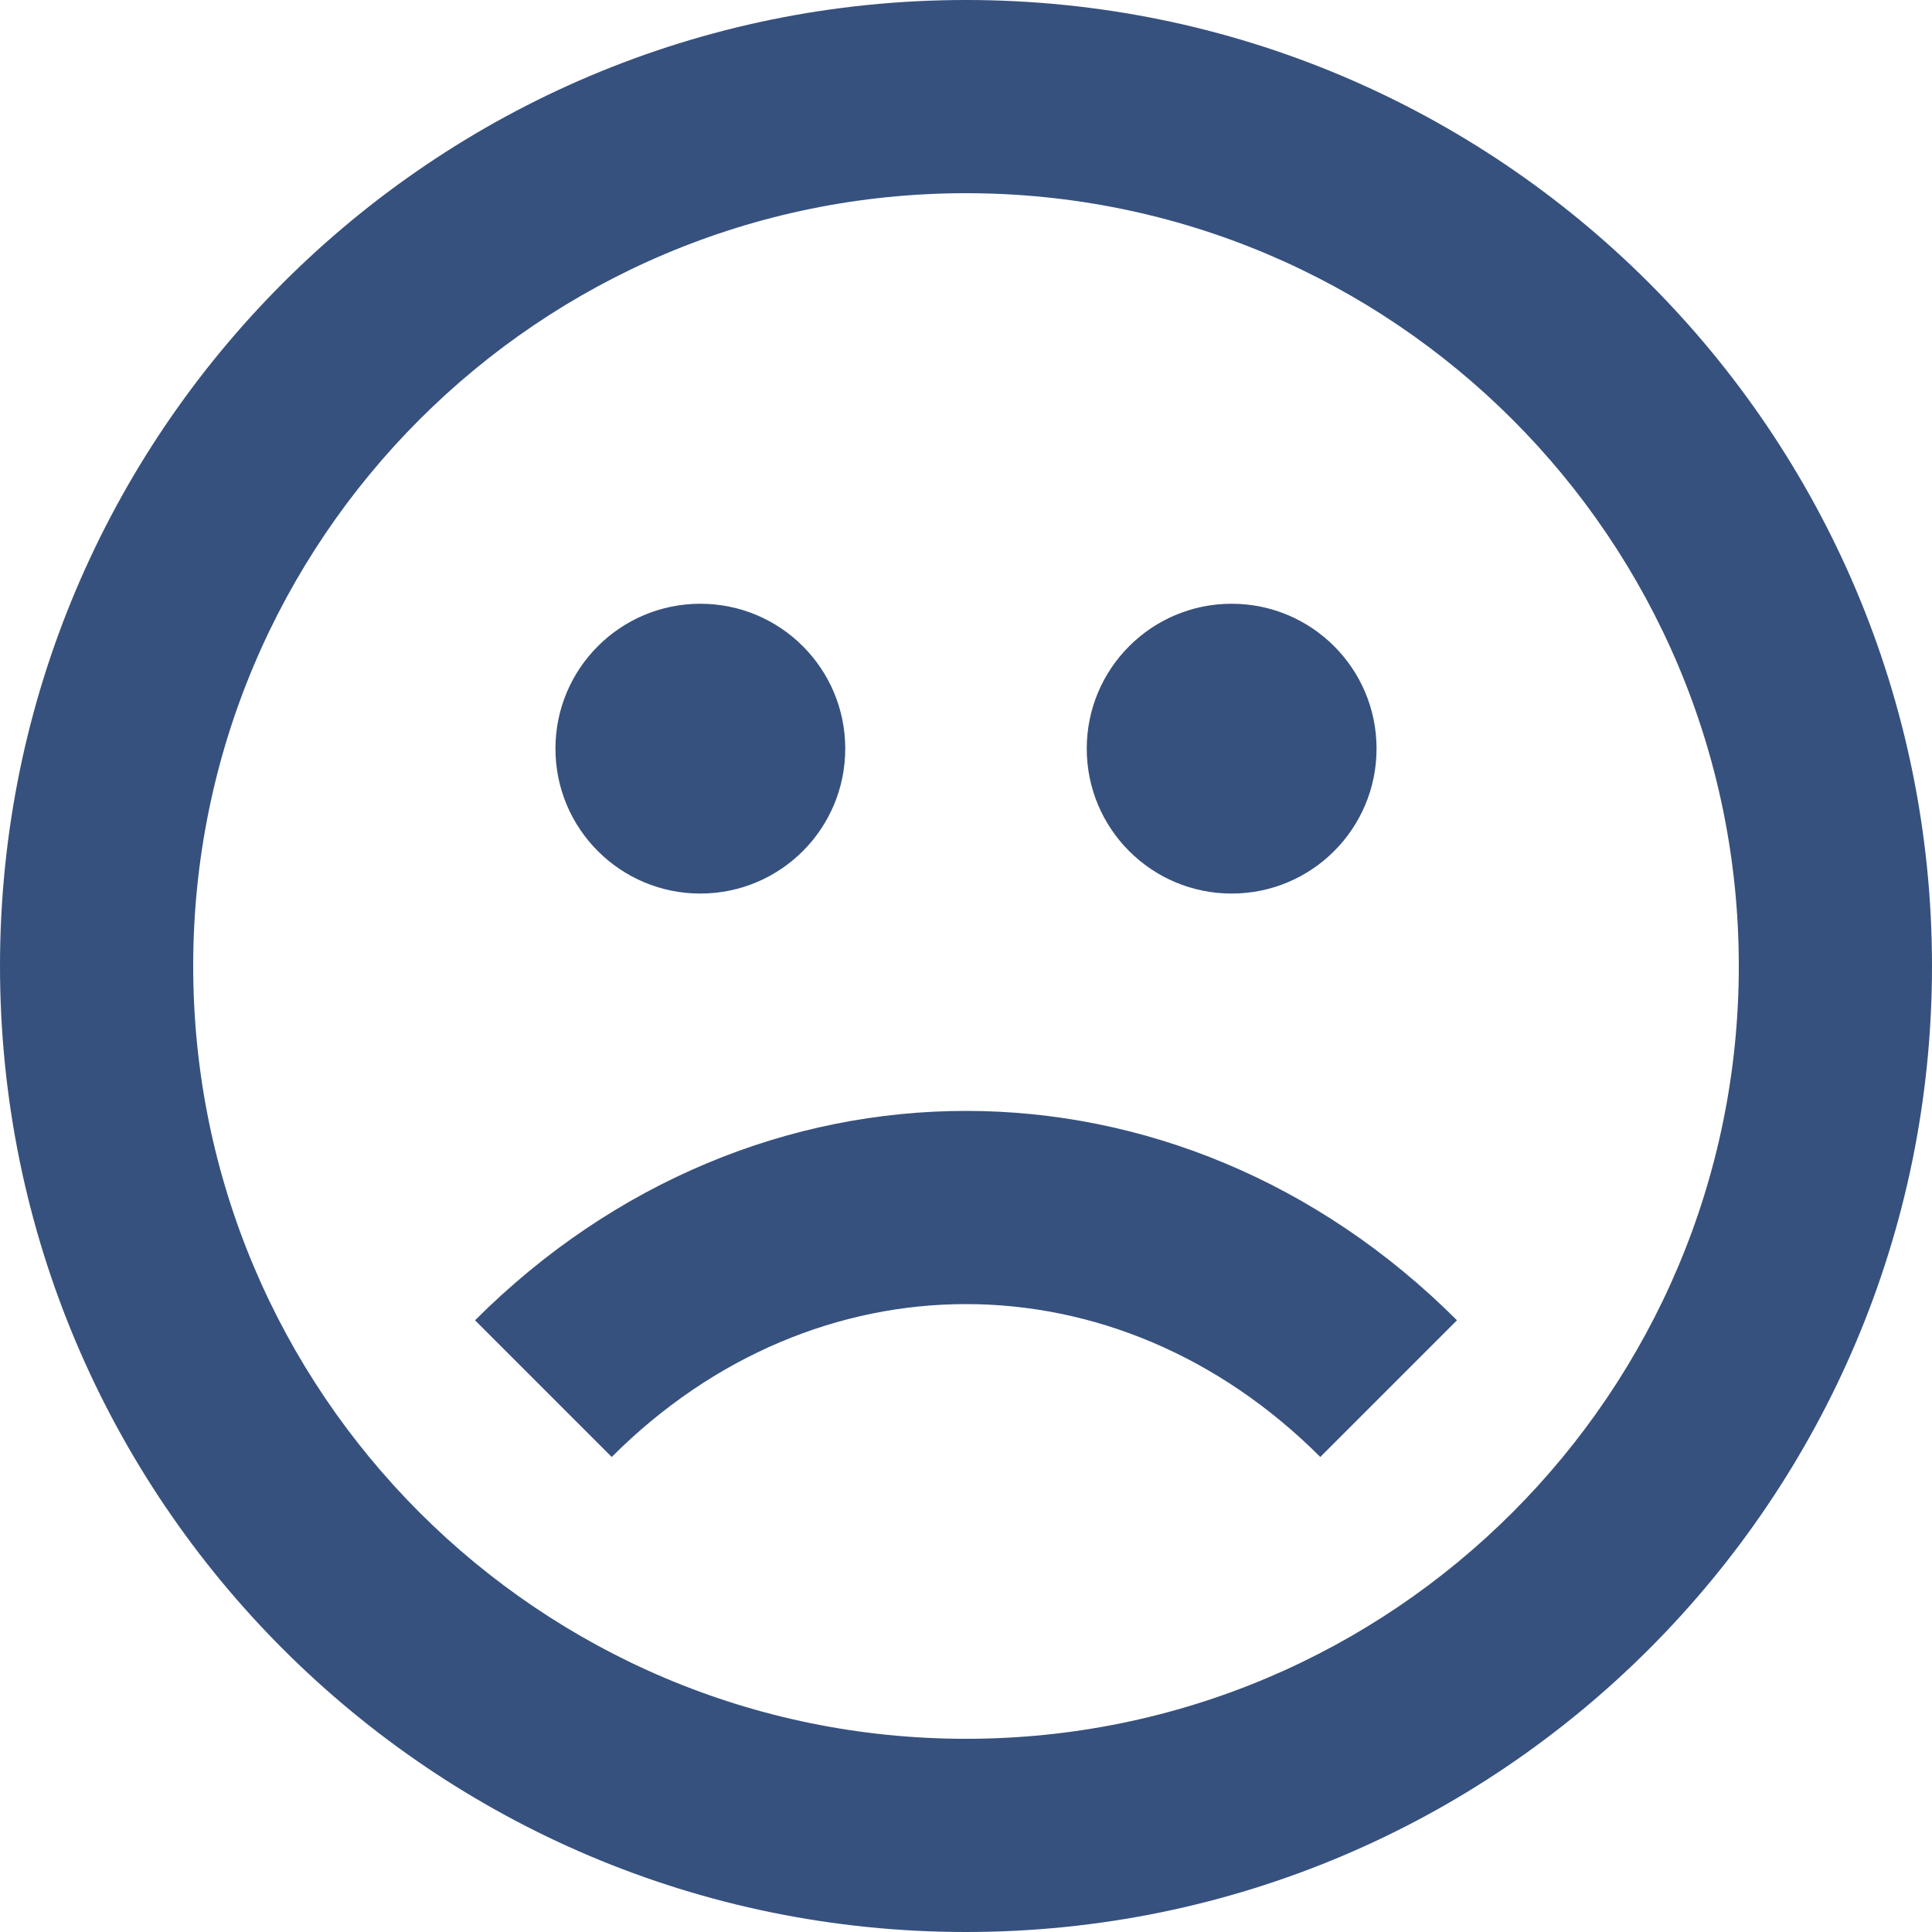
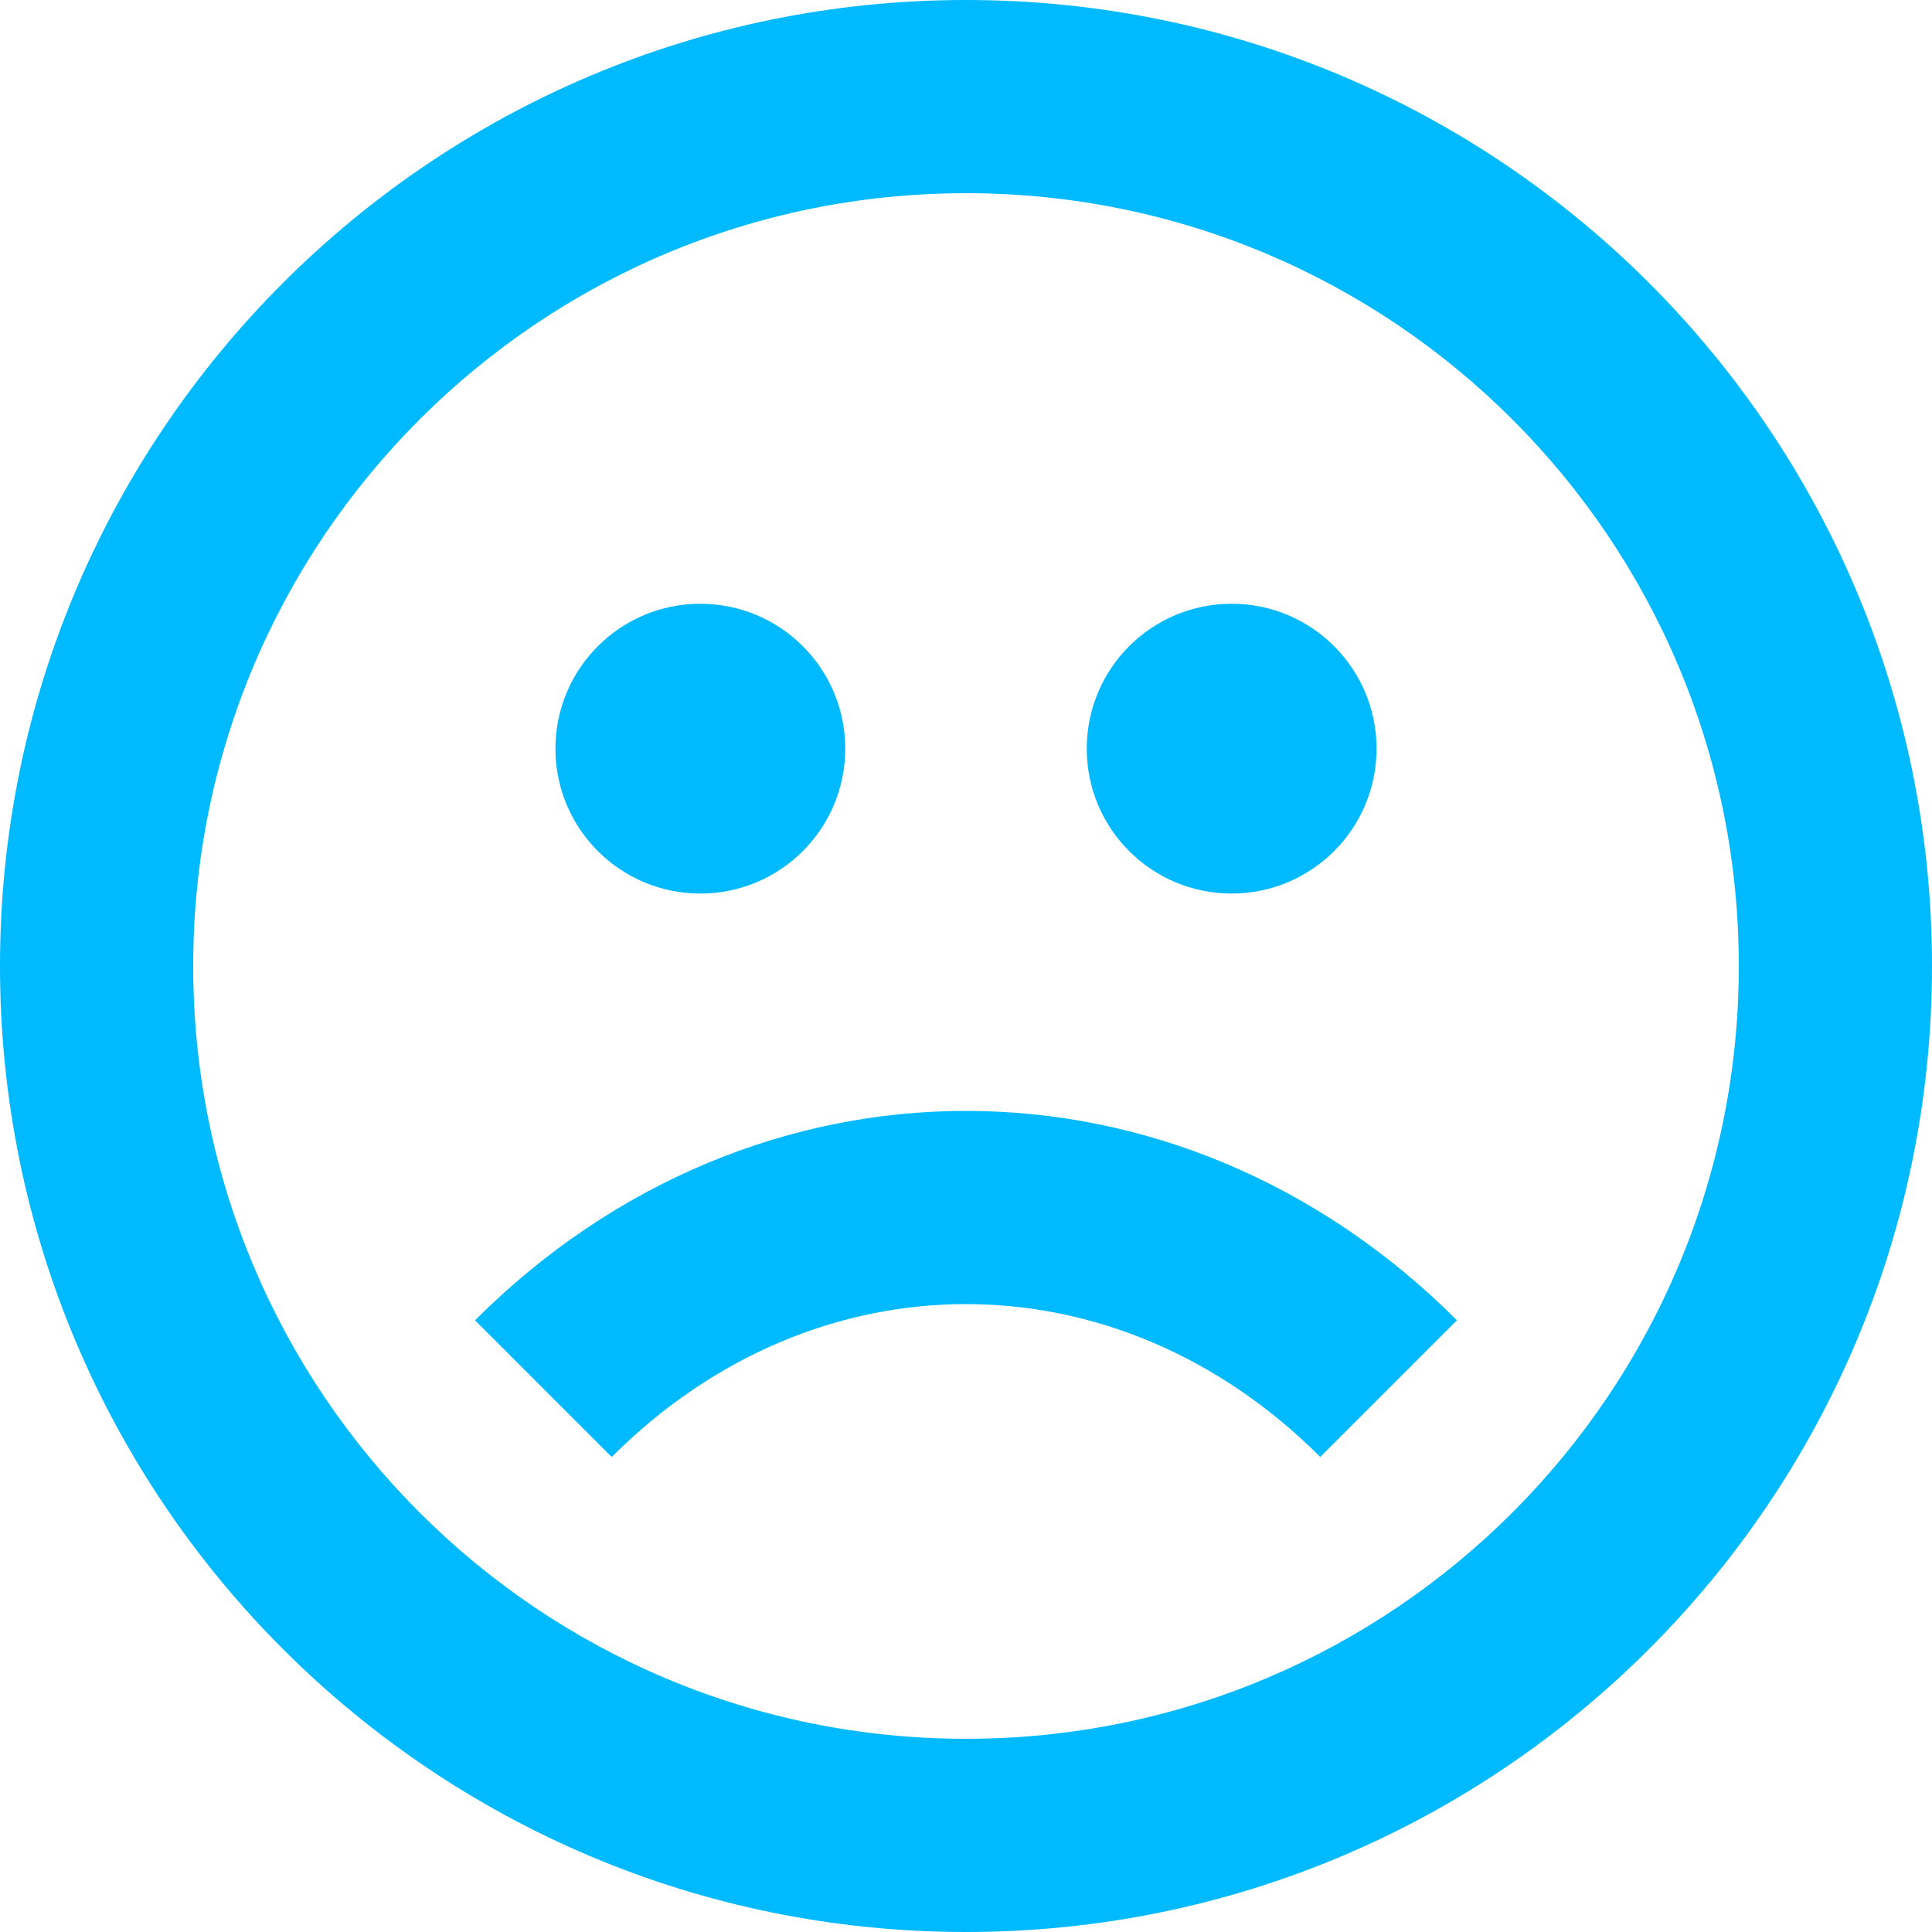
<svg xmlns="http://www.w3.org/2000/svg" width="16" height="16" viewBox="0 0 16 16" fill="none">
-   <path d="M5.066 12.066C6.753 10.378 9.247 10.378 10.934 12.066L12.066 10.934C9.753 8.622 6.247 8.622 3.934 10.934L5.066 12.066Z" fill="#37517E" />
-   <path d="M7 6.2C7 6.863 6.463 7.4 5.8 7.4C5.137 7.4 4.6 6.863 4.6 6.2C4.6 5.537 5.137 5 5.8 5C6.463 5 7 5.537 7 6.2Z" fill="#37517E" />
-   <path d="M10.2 7.4C10.863 7.4 11.4 6.863 11.4 6.2C11.4 5.537 10.863 5 10.2 5C9.537 5 9 5.537 9 6.2C9 6.863 9.537 7.4 10.2 7.4Z" fill="#37517E" />
-   <path fill-rule="evenodd" clip-rule="evenodd" d="M16 8C16 12.418 12.418 16 8 16C3.582 16 0 12.418 0 8C0 3.582 3.582 0 8 0C12.418 0 16 3.582 16 8ZM14.4 8C14.4 11.535 11.535 14.4 8 14.4C4.465 14.4 1.6 11.535 1.6 8C1.6 4.465 4.465 1.6 8 1.6C11.535 1.6 14.4 4.465 14.4 8Z" fill="#37517E" />
+   <path d="M5.066 12.066C6.753 10.378 9.247 10.378 10.934 12.066L12.066 10.934C9.753 8.622 6.247 8.622 3.934 10.934L5.066 12.066Z" fill="#00BAFF" />
+   <path d="M7 6.2C7 6.863 6.463 7.4 5.8 7.4C5.137 7.4 4.6 6.863 4.6 6.2C4.6 5.537 5.137 5 5.8 5C6.463 5 7 5.537 7 6.2Z" fill="#00BAFF" />
+   <path d="M10.2 7.4C10.863 7.4 11.4 6.863 11.4 6.2C11.4 5.537 10.863 5 10.2 5C9.537 5 9 5.537 9 6.2C9 6.863 9.537 7.4 10.2 7.4Z" fill="#00BAFF" />
+   <path fill-rule="evenodd" clip-rule="evenodd" d="M16 8C16 12.418 12.418 16 8 16C3.582 16 0 12.418 0 8C0 3.582 3.582 0 8 0C12.418 0 16 3.582 16 8ZM14.4 8C14.4 11.535 11.535 14.4 8 14.4C4.465 14.4 1.6 11.535 1.6 8C1.6 4.465 4.465 1.6 8 1.6C11.535 1.6 14.4 4.465 14.4 8Z" fill="#00BAFF" />
</svg>
